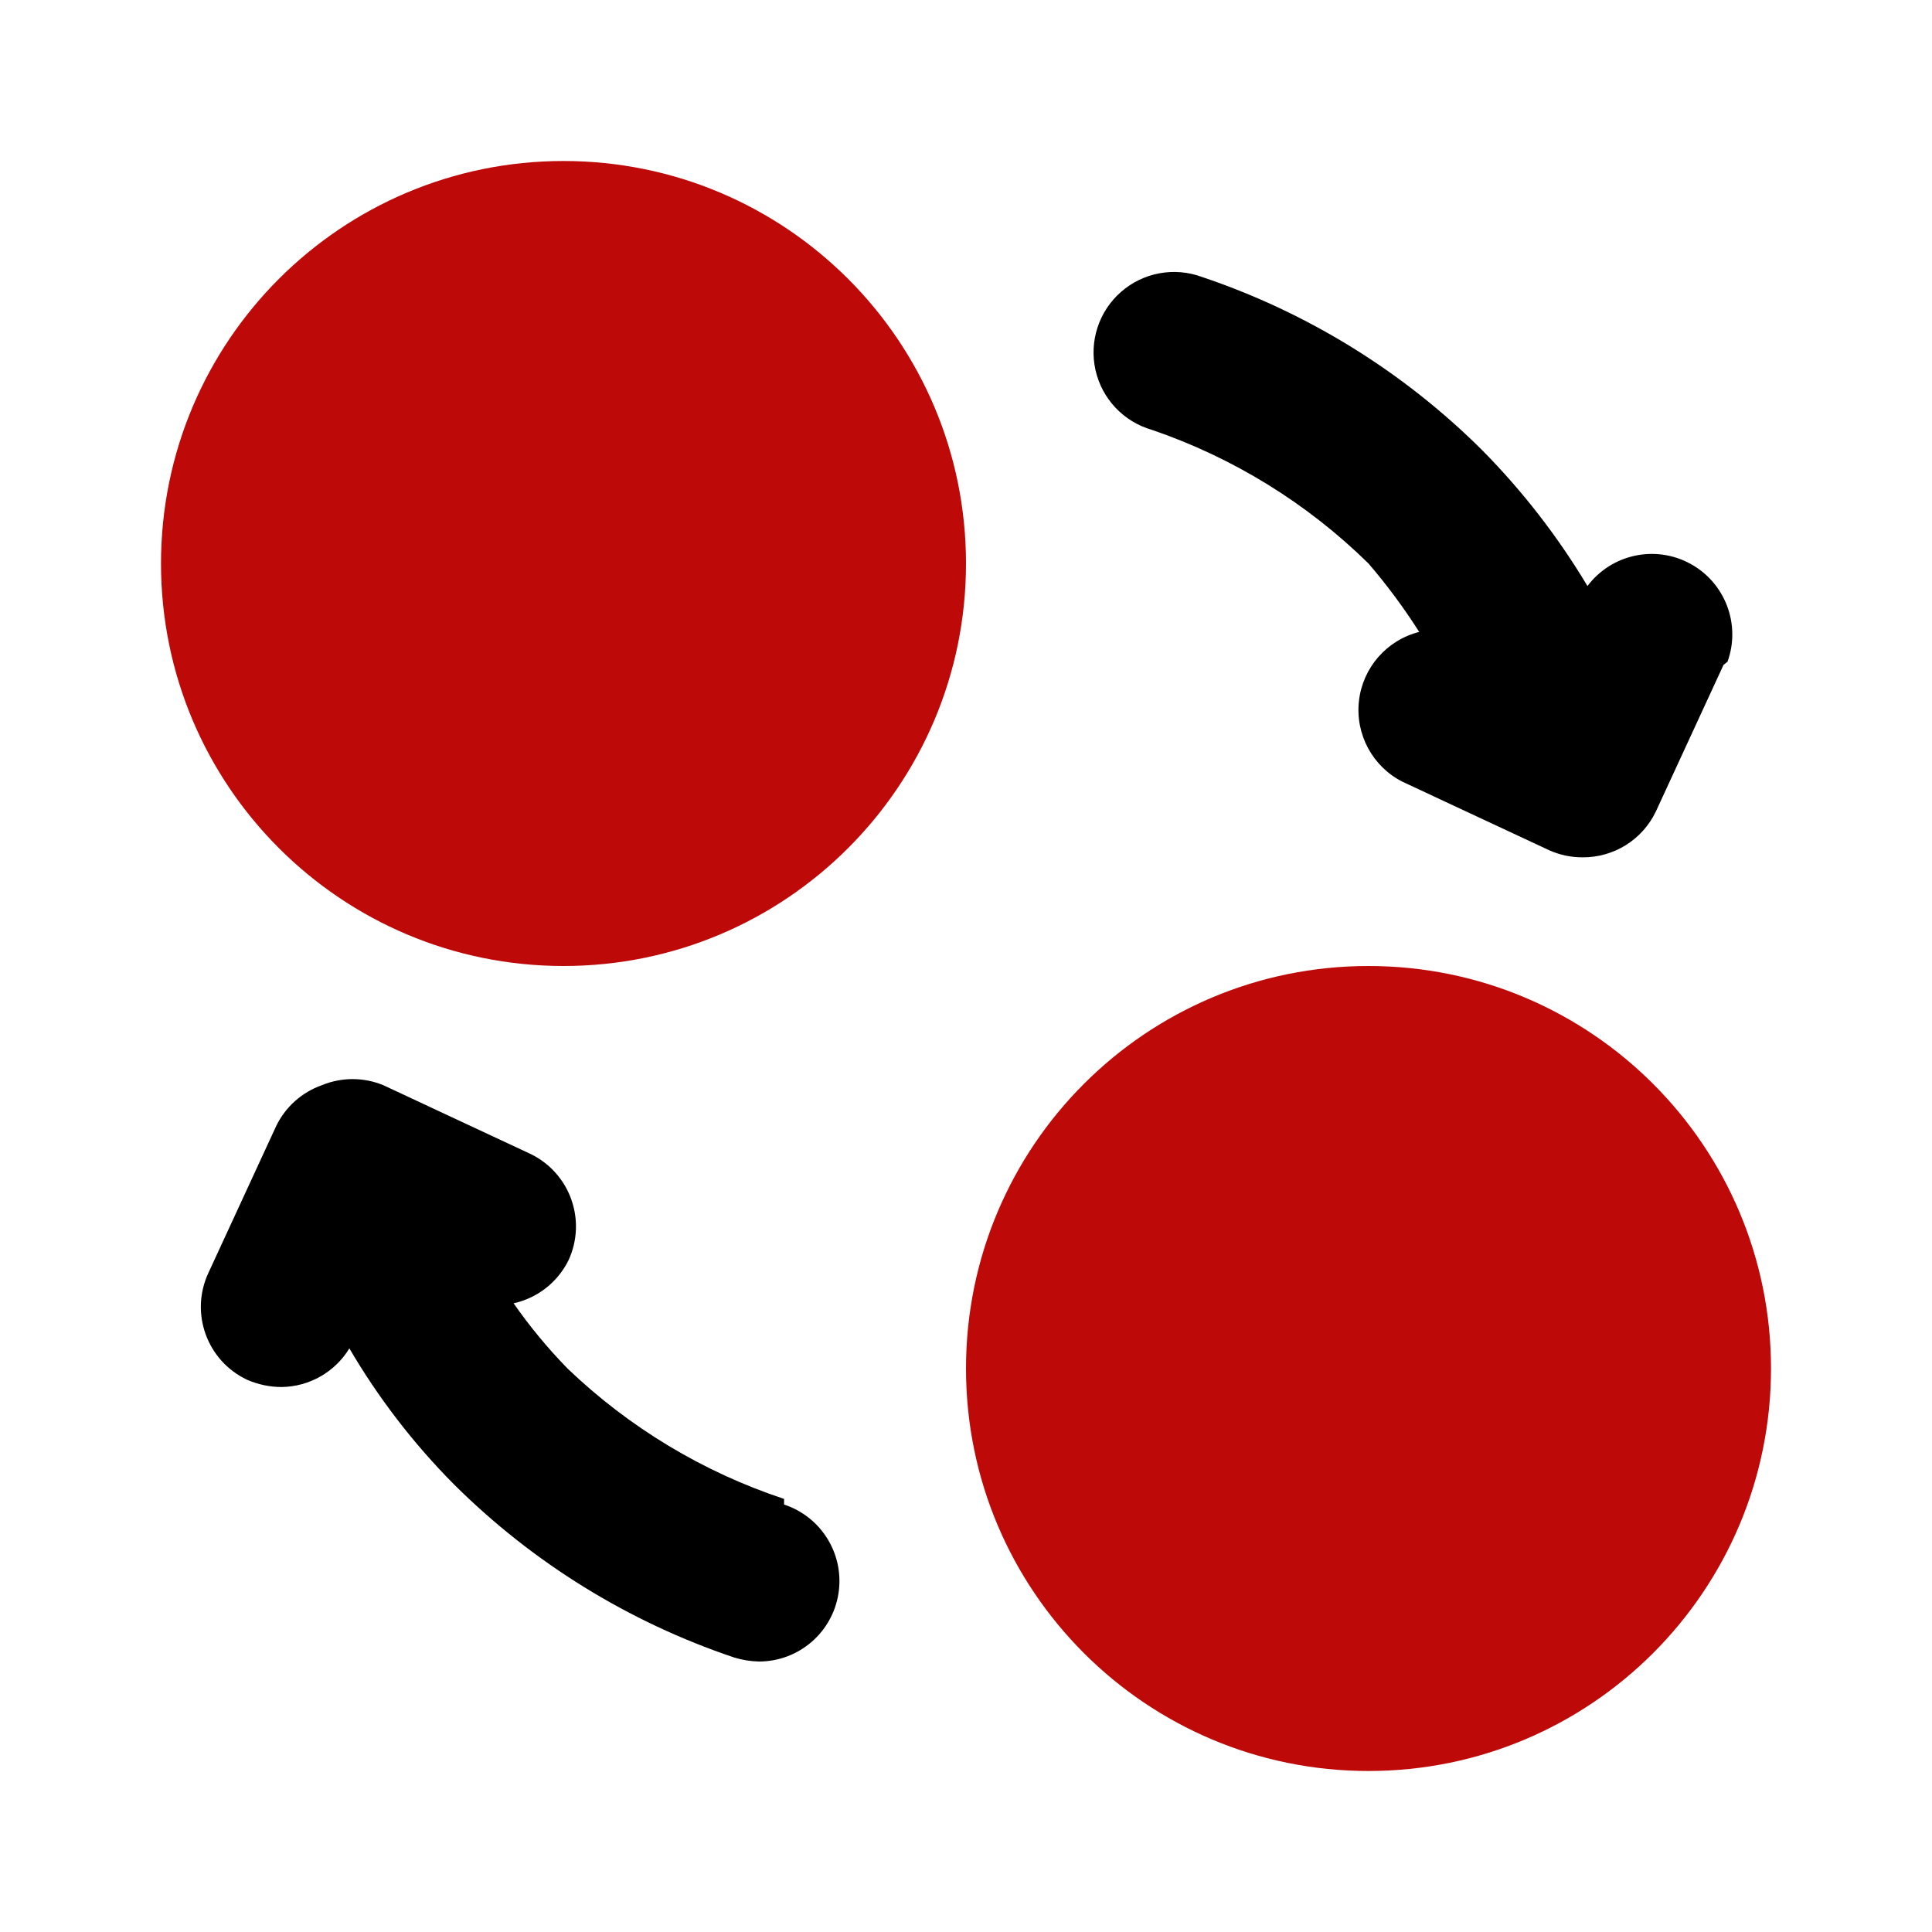
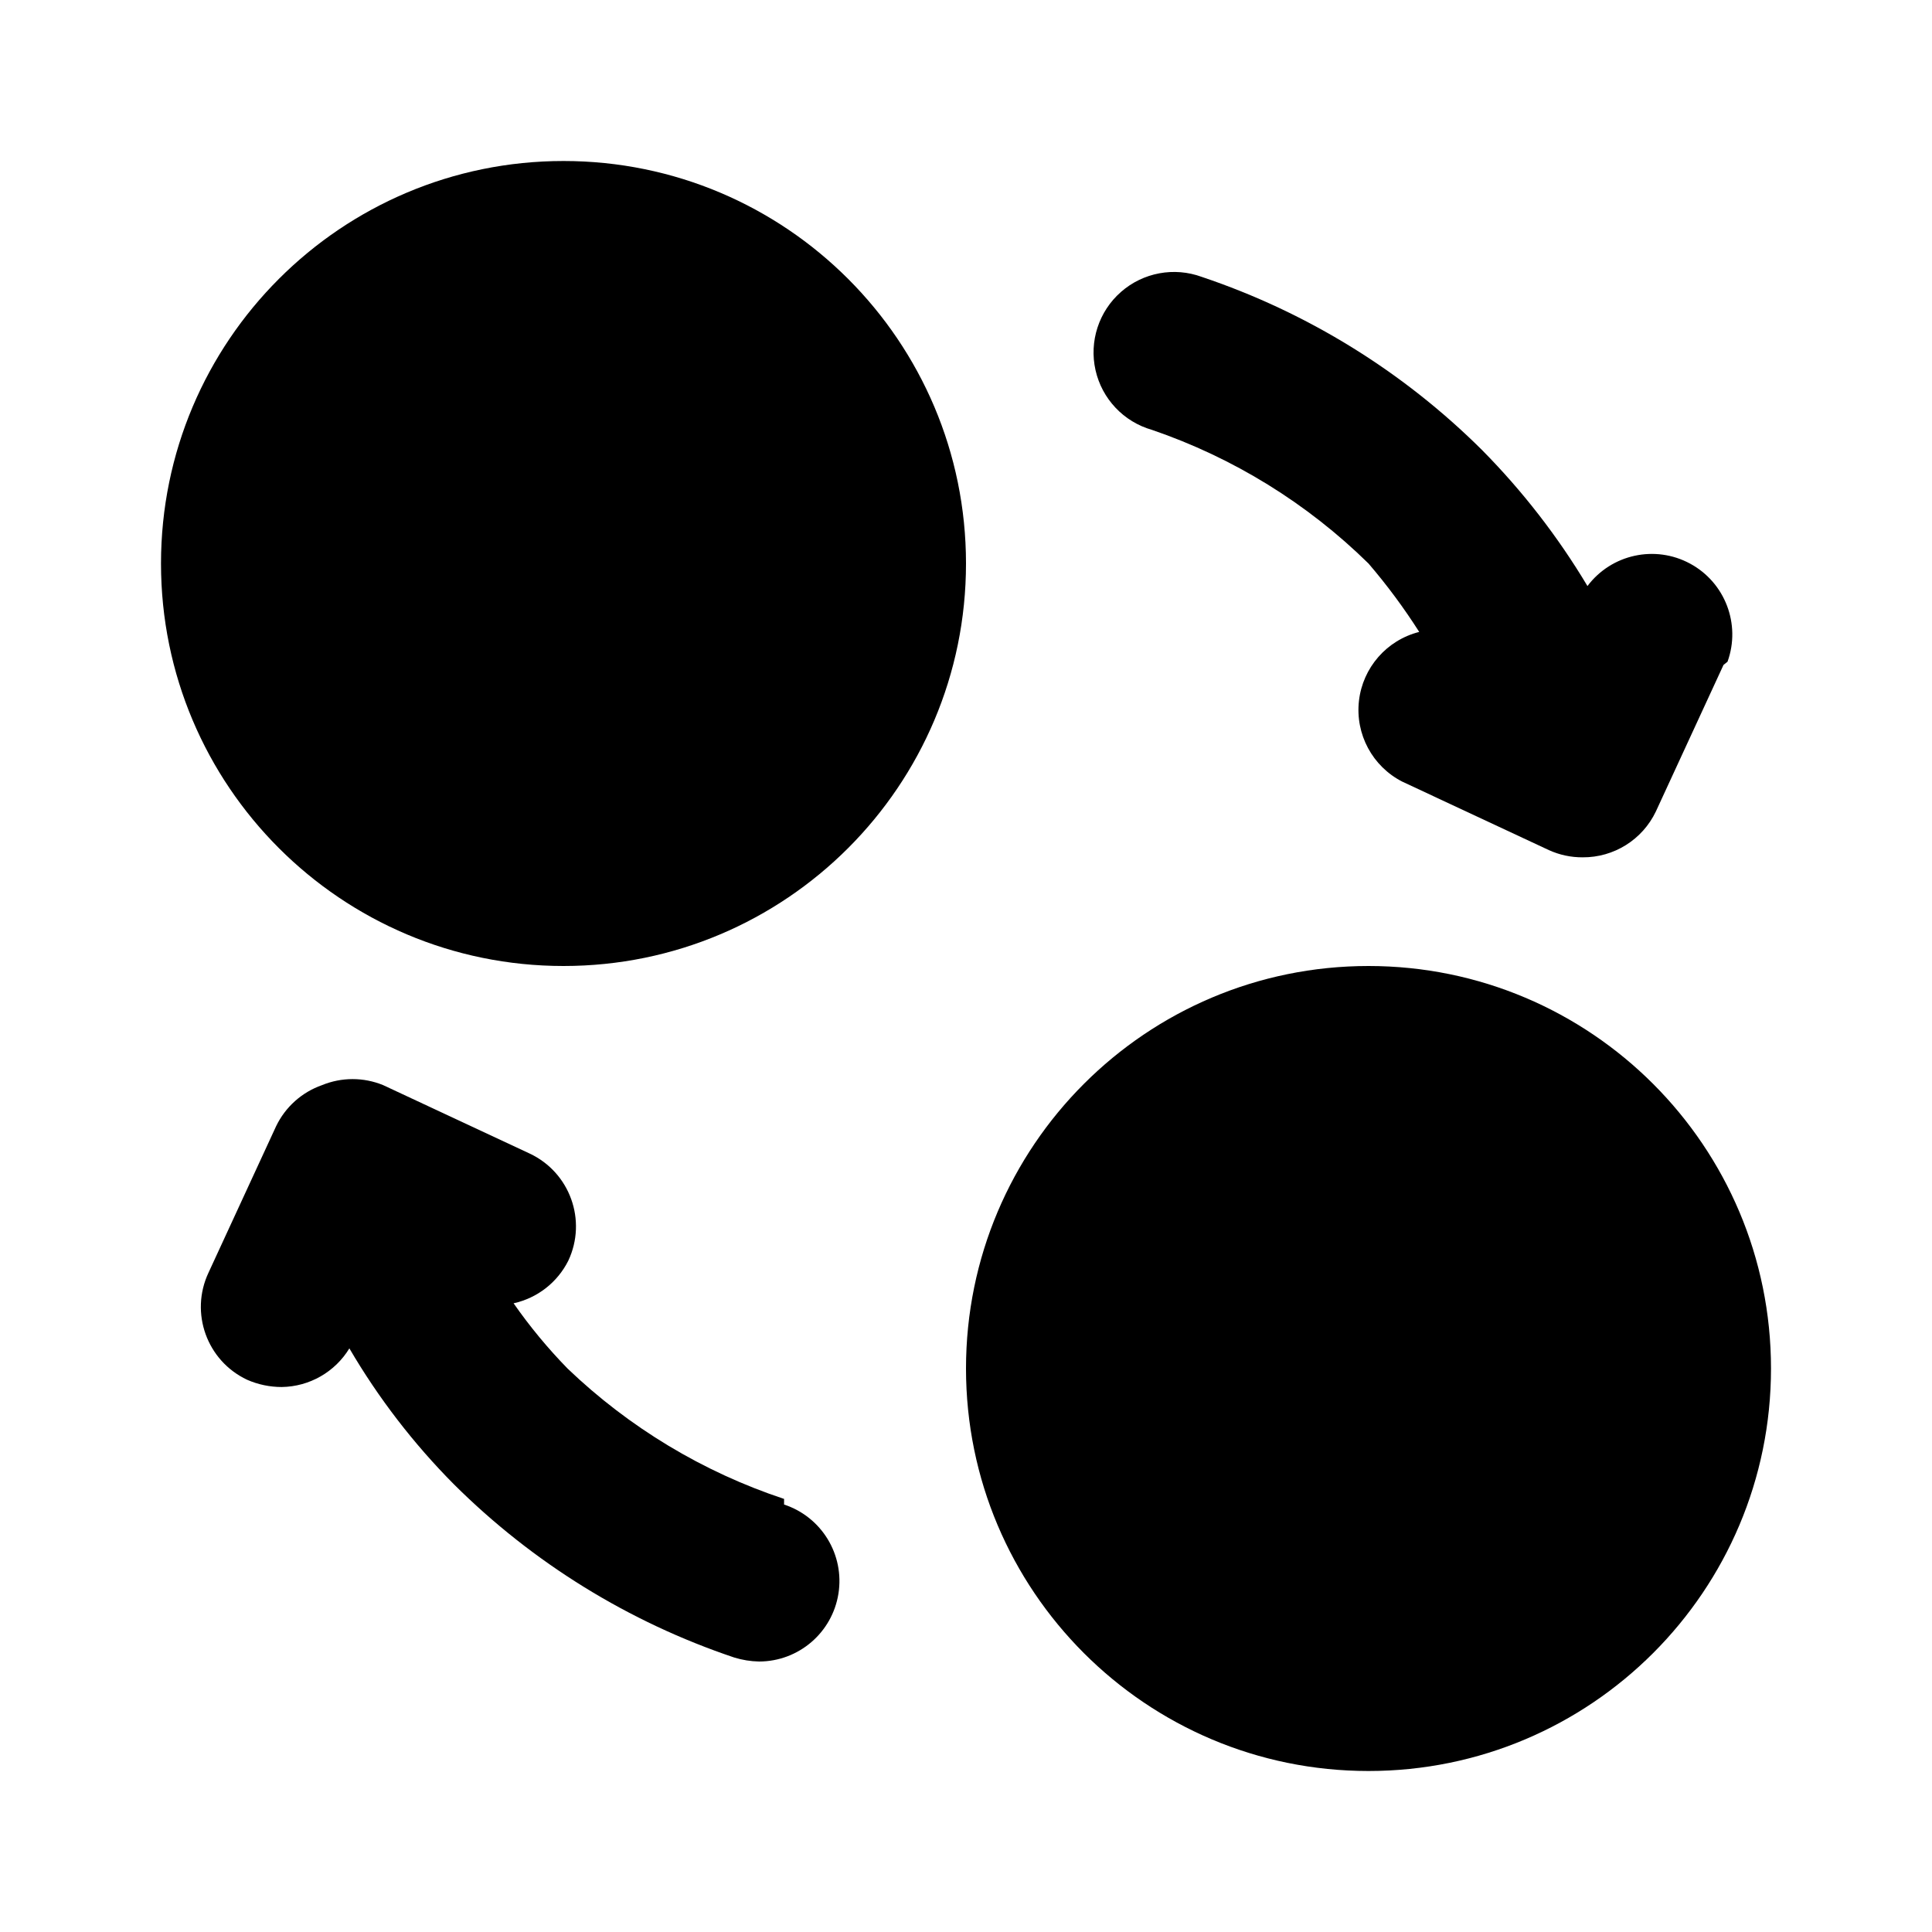
- <svg xmlns="http://www.w3.org/2000/svg" fill="#be0909" width="800px" height="800px" viewBox="0 0 24 24" id="exchange-5" data-name="Flat Color" class="icon flat-color">
-   <path id="secondary" d="M21.41,8.26l-.84,1.82a1,1,0,0,1-.91.57,1,1,0,0,1-.42-.09l-1.82-.85a1,1,0,0,1,.21-1.86A7.48,7.48,0,0,0,17,7a7.13,7.13,0,0,0-2.69-1.66,1,1,0,1,1,.62-1.9,9,9,0,0,1,3.48,2.15,8.9,8.9,0,0,1,1.31,1.69,1,1,0,0,1,1.74.94ZM9.74,18.62A7.13,7.13,0,0,1,7.05,17a6.4,6.4,0,0,1-.67-.81,1,1,0,0,0,.68-.53,1,1,0,0,0-.48-1.33l-1.82-.85a1,1,0,0,0-.76,0,1,1,0,0,0-.57.51l-.84,1.82a1,1,0,0,0,.48,1.33,1.07,1.07,0,0,0,.43.09,1,1,0,0,0,.84-.48,8.46,8.46,0,0,0,1.3,1.69,9,9,0,0,0,3.48,2.15,1.12,1.12,0,0,0,.31.05,1,1,0,0,0,.31-1.95Z" style="fill: #000" />
-   <path id="primary" d="M22,17a5,5,0,1,1-5-5A5,5,0,0,1,22,17ZM7,2a5,5,0,1,0,5,5A5,5,0,0,0,7,2Z" style="fill: #be0909;" />
+ <svg xmlns="http://www.w3.org/2000/svg" fill="#000" viewBox="0 0 24 24">
+   <path d="m21.41 8.26-.84 1.82a1 1 0 0 1-.91.57 1 1 0 0 1-.42-.09l-1.82-.85a1 1 0 0 1 .21-1.86A7.48 7.48 0 0 0 17 7a7.13 7.13 0 0 0-2.69-1.66 1 1 0 1 1 .62-1.9 9 9 0 0 1 3.48 2.15 8.9 8.9 0 0 1 1.31 1.69 1 1 0 0 1 1.74.94ZM9.74 18.62A7.13 7.13 0 0 1 7.05 17a6.4 6.4 0 0 1-.67-.81 1 1 0 0 0 .68-.53 1 1 0 0 0-.48-1.33l-1.82-.85a1 1 0 0 0-.76 0 1 1 0 0 0-.57.51l-.84 1.82a1 1 0 0 0 .48 1.33 1.07 1.07 0 0 0 .43.09 1 1 0 0 0 .84-.48 8.46 8.46 0 0 0 1.3 1.69 9 9 0 0 0 3.48 2.15 1.12 1.12 0 0 0 .31.05 1 1 0 0 0 .31-1.95Z" />
+   <path d="M22 17a5 5 0 1 1-5-5 5 5 0 0 1 5 5ZM7 2a5 5 0 1 0 5 5 5 5 0 0 0-5-5Z" />
</svg>
